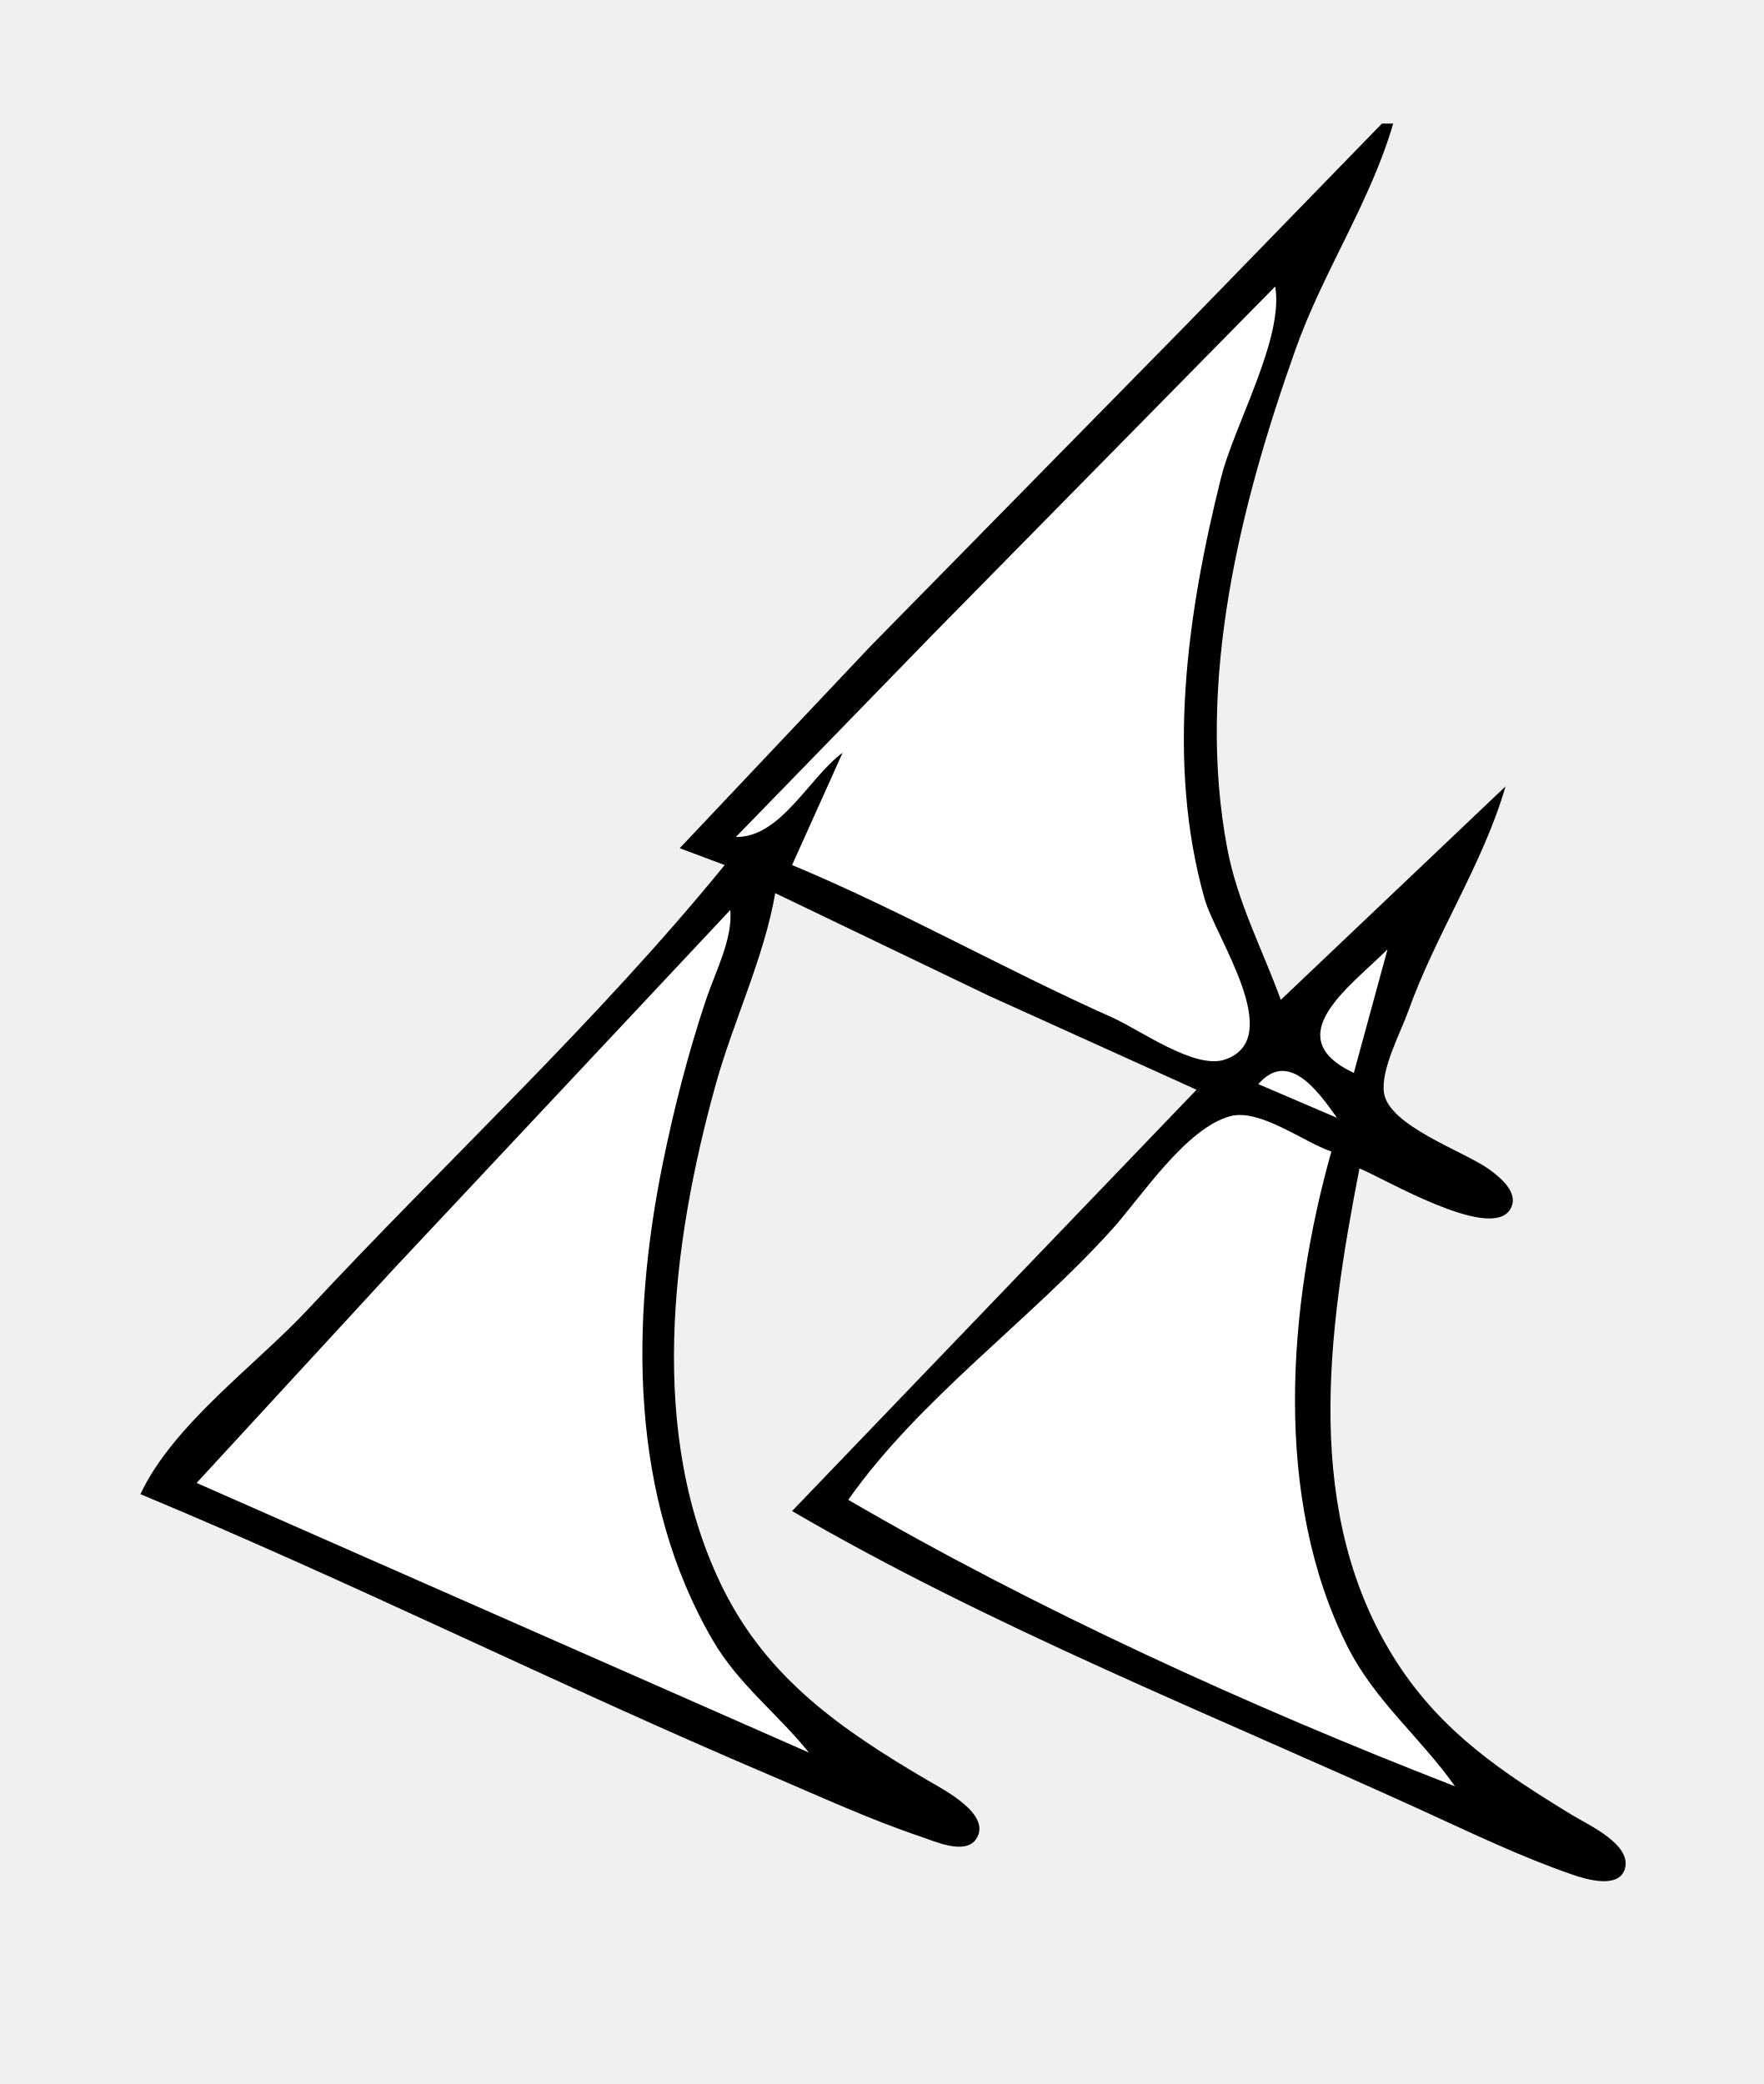
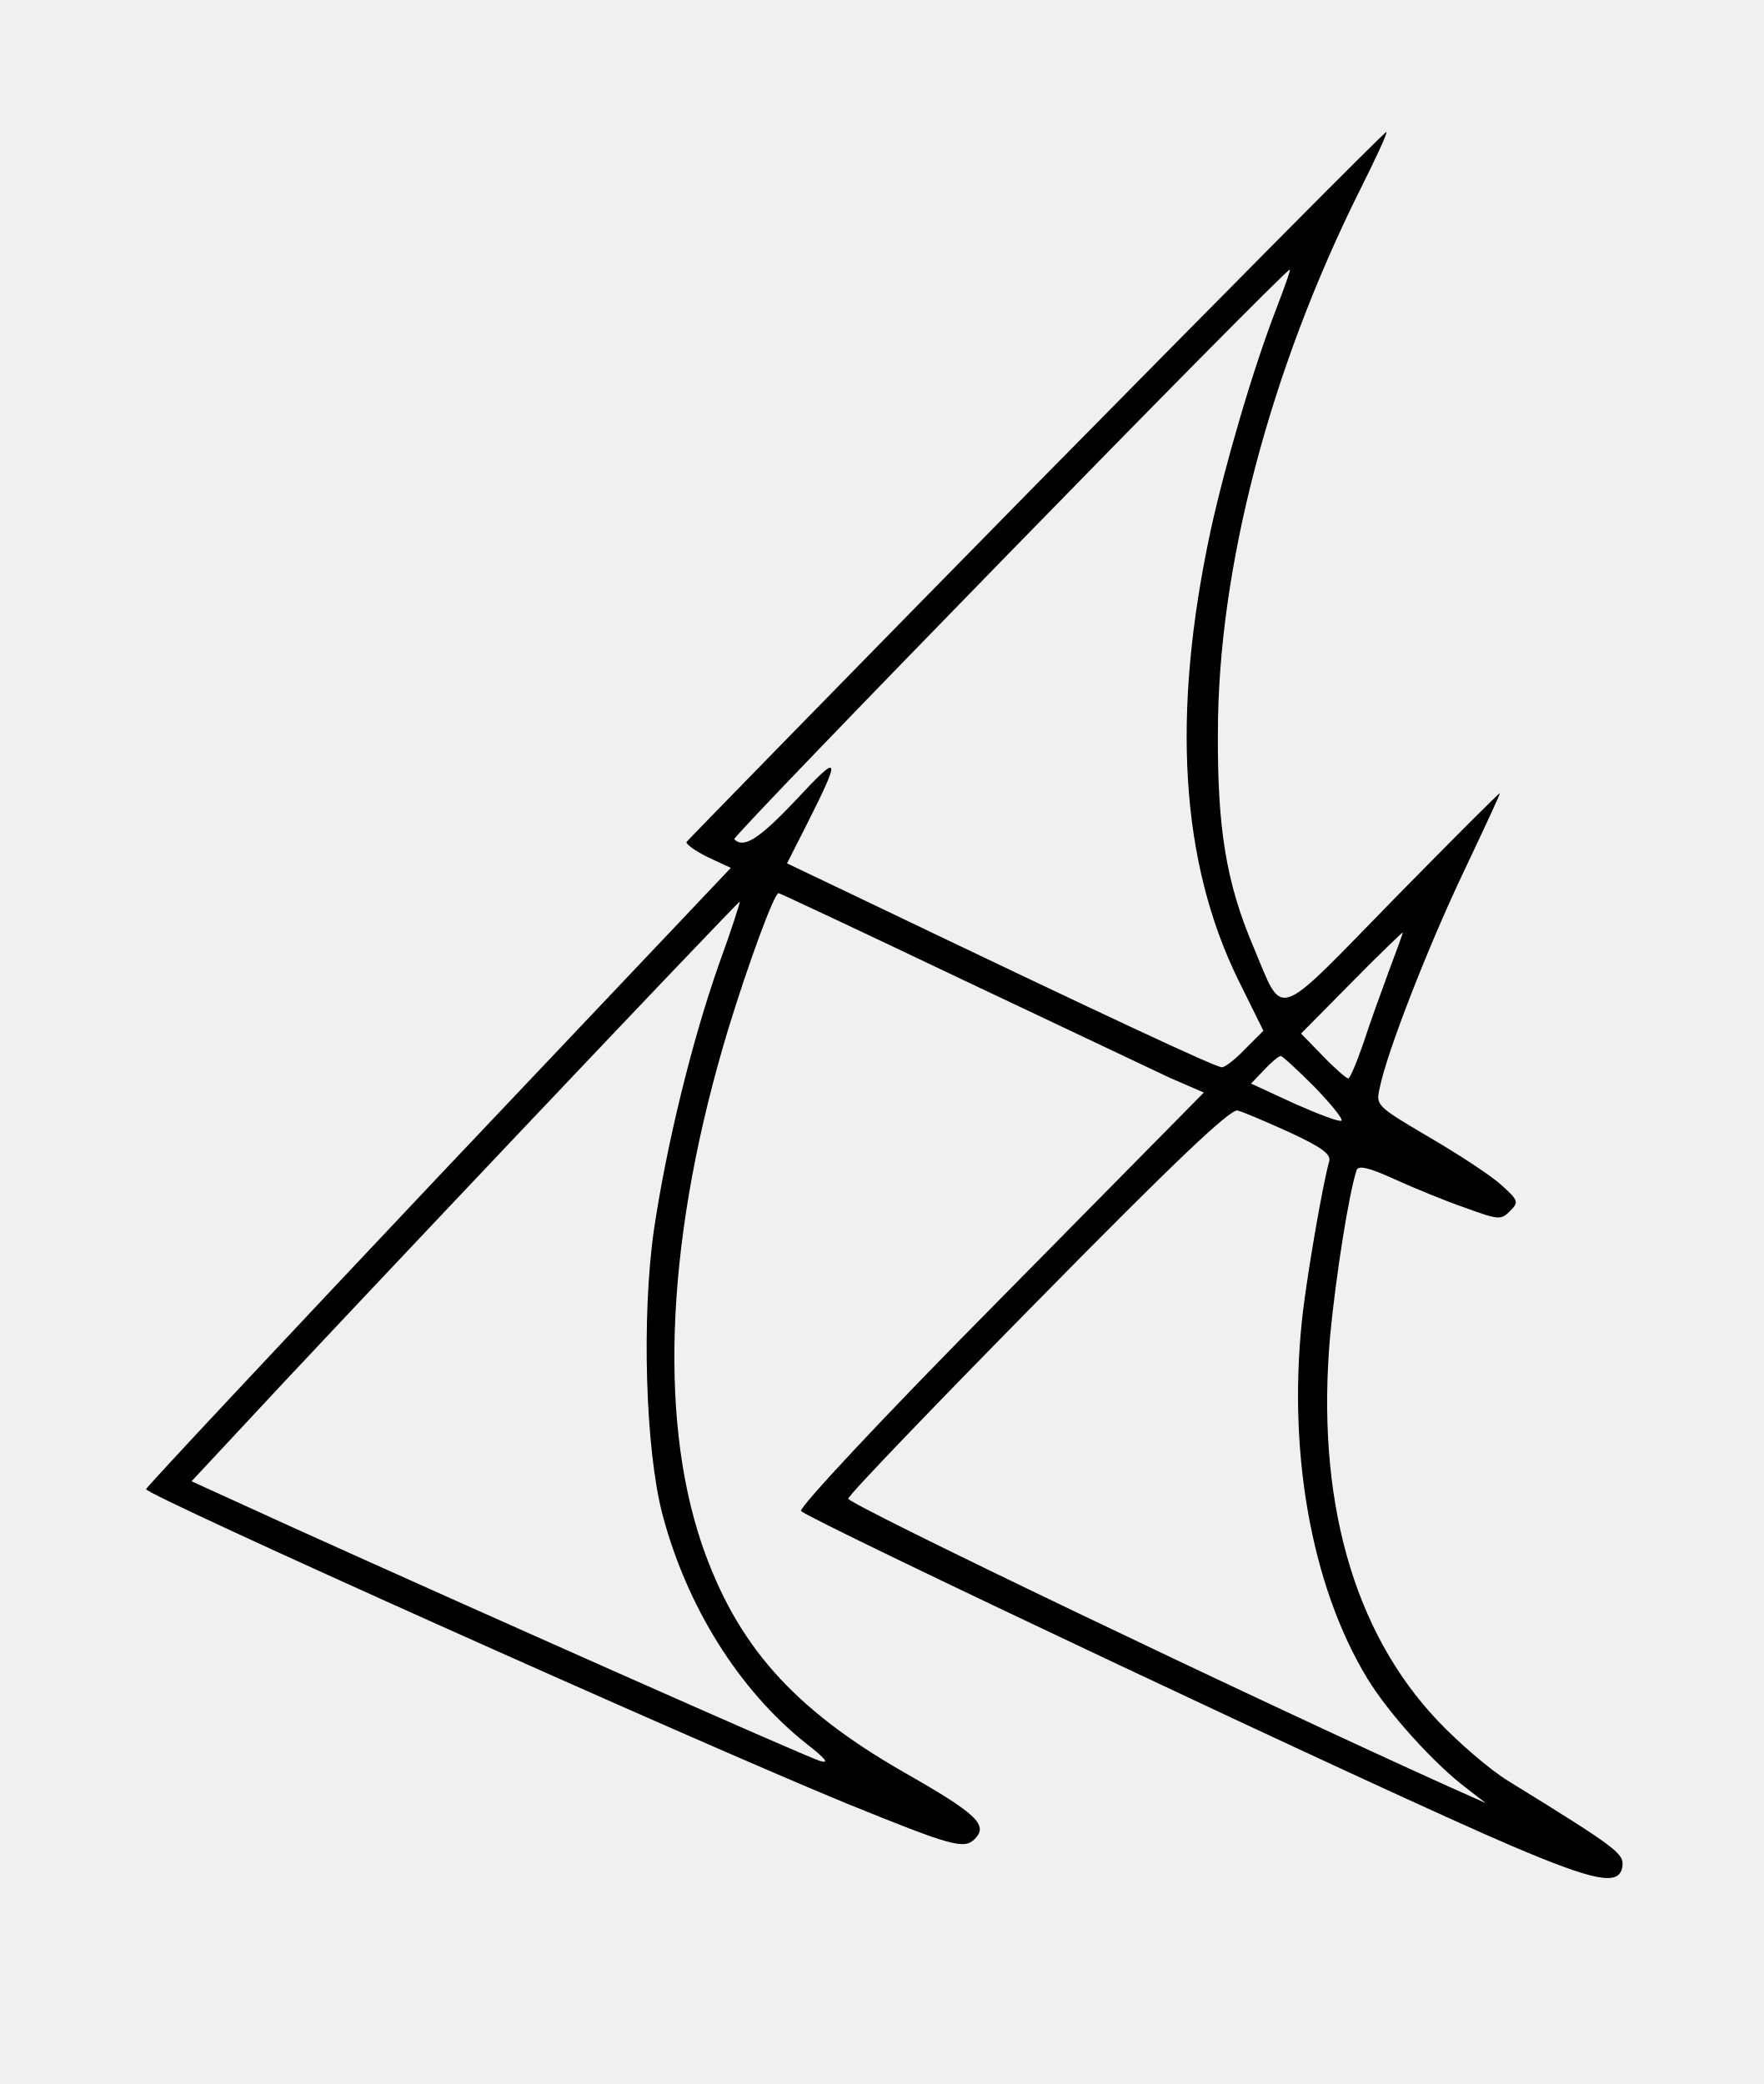
- <svg xmlns="http://www.w3.org/2000/svg" width="314" height="371">
-   <path style="fill:#000000; stroke:none;" d="M246 22L211 58L155 115L121 151L129 154C106.364 181.797 79.352 206.761 54.91 233C45.615 242.979 30.778 253.61 25 266C62.721 281.684 99.384 300.003 137 316C145.931 319.798 154.79 323.904 164 326.996C166.427 327.811 171.819 330.284 173.762 327.394C176.718 322.998 167.738 318.472 165 316.861C150.043 308.062 136.827 299.035 128.809 283C115.102 255.591 119.521 221.434 127.424 193C130.555 181.738 136.026 170.469 138 159L176 177.258L213 194L141 269C176.29 289.598 215.831 305.274 253 322.231C261.844 326.265 270.797 330.596 280 333.757C282.349 334.564 288.183 336.31 289.248 332.697C290.521 328.383 282.783 324.893 280 323.203C267.6 315.67 256.742 308.448 248.699 296C231.668 269.641 236.376 236.999 242 208C246.417 209.812 265.105 220.901 268.762 215.397C270.691 212.493 267.025 209.553 264.981 208.093C260.593 204.96 247.198 200.426 246.363 194.535C245.773 190.37 249.305 183.893 250.692 180C255.53 166.419 264.047 153.722 268 140L228 178C224.696 168.907 220.282 160.661 218.46 151C212.862 121.316 220.757 89.889 230.692 62C235.53 48.419 244.047 35.722 248 22L246 22z" />
-   <path style="fill:#ffffff; stroke:none;" d="M227 51L165.999 113L131 149C138.99 149.119 144.023 138.399 150 134L141 154C160.395 162.075 178.807 172.585 198 181.139C202.852 183.301 212.641 190.418 217.995 188.644C229.064 184.975 216.387 166.941 214.428 160C207.541 135.589 211.334 109.156 217.373 85C219.697 75.704 228.606 60.158 227 51M130 162L69.985 226L35 264L144 312C138.439 305.103 131.44 299.835 126.877 292C111.98 266.423 112.253 235.215 118.004 207C120.006 197.178 122.499 187.512 125.667 178C127.292 173.12 130.47 167.154 130 162M247 169C240.402 175.598 227.373 184.622 241 191L247 169M224 193L238 199C234.574 194.137 229.311 186.868 224 193M151 267C184.438 286.516 222.904 303.996 259 318C252.833 309.246 244.716 302.814 239.809 293C226.575 266.537 229.221 232.671 237 205C232.046 203.313 224.246 197.289 219 198.708C211.052 200.858 203.154 213.116 197.83 219C183.094 235.286 163.648 249.044 151 267M260 318L261 319L260 318z" />
+ <svg xmlns="http://www.w3.org/2000/svg" version="1.0" width="314pt" height="371pt" viewBox="0 0 314 371" preserveAspectRatio="xMidYMid meet">
+   <g transform="translate(0,371) scale(0.1,-0.1)" fill="#000000" stroke="none">
+     <path d="M1845 2848 c-341 -347 -621 -634 -623 -637 -1 -4 16 -16 38 -27 l41 -19 -521 -550 c-286 -303 -520 -553 -520 -556 0 -11 973 -447 1248 -560 185 -75 208 -82 227 -63 25 25 4 45 -126 119 -197 113 -298 226 -360 407 -78 231 -62 556 48 918 35 114 81 240 89 240 2 0 147 -68 321 -151 175 -83 344 -163 376 -178 l60 -26 -363 -368 c-209 -211 -359 -372 -354 -377 21 -19 1037 -499 1267 -597 146 -62 190 -71 195 -36 3 23 -6 31 -204 153 -31 19 -87 67 -124 106 -152 160 -218 398 -192 688 10 104 33 251 47 293 3 9 23 4 67 -16 35 -16 91 -39 126 -51 60 -22 64 -22 80 -6 16 16 15 19 -15 46 -17 16 -75 54 -128 85 -95 56 -96 57 -89 88 13 65 88 256 150 386 35 74 64 136 64 139 0 2 -85 -83 -189 -189 -216 -221 -195 -214 -250 -84 -48 113 -64 210 -63 380 0 294 93 647 254 969 27 54 48 99 46 101 -2 2 -282 -281 -623 -627z m428 315 c-42 -108 -92 -279 -118 -398 -70 -326 -54 -590 50 -801 l44 -89 -32 -32 c-17 -18 -36 -33 -42 -33 -11 0 -206 91 -642 300 l-132 63 35 69 c62 123 60 129 -18 45 -67 -71 -94 -88 -111 -71 -5 5 979 1014 989 1014 2 0 -9 -30 -23 -67z m-993 -1169 c-49 -139 -94 -325 -116 -474 -22 -154 -15 -390 15 -505 43 -164 136 -313 255 -408 36 -28 43 -37 26 -32 -27 8 -634 278 -937 415 l-182 83 82 88 c159 172 892 946 894 944 1 0 -15 -51 -37 -111z m1193 -11 c-14 -38 -35 -96 -46 -130 -12 -35 -24 -63 -27 -63 -3 0 -24 18 -45 40 l-39 40 89 90 c49 50 91 90 92 90 1 0 -10 -30 -24 -67z m-133 -208 c29 -30 51 -57 48 -60 -3 -3 -40 11 -83 30 l-78 36 23 24 c13 14 26 25 30 25 3 0 30 -25 60 -55z m-44 -81 c58 -27 74 -39 70 -52 -11 -39 -36 -183 -46 -262 -30 -246 13 -492 114 -658 37 -61 118 -151 176 -195 l35 -27 -65 29 c-357 161 -1070 503 -1070 513 0 6 152 164 338 353 243 247 342 341 355 338 9 -2 51 -20 93 -39z" />
+   </g>
</svg>
